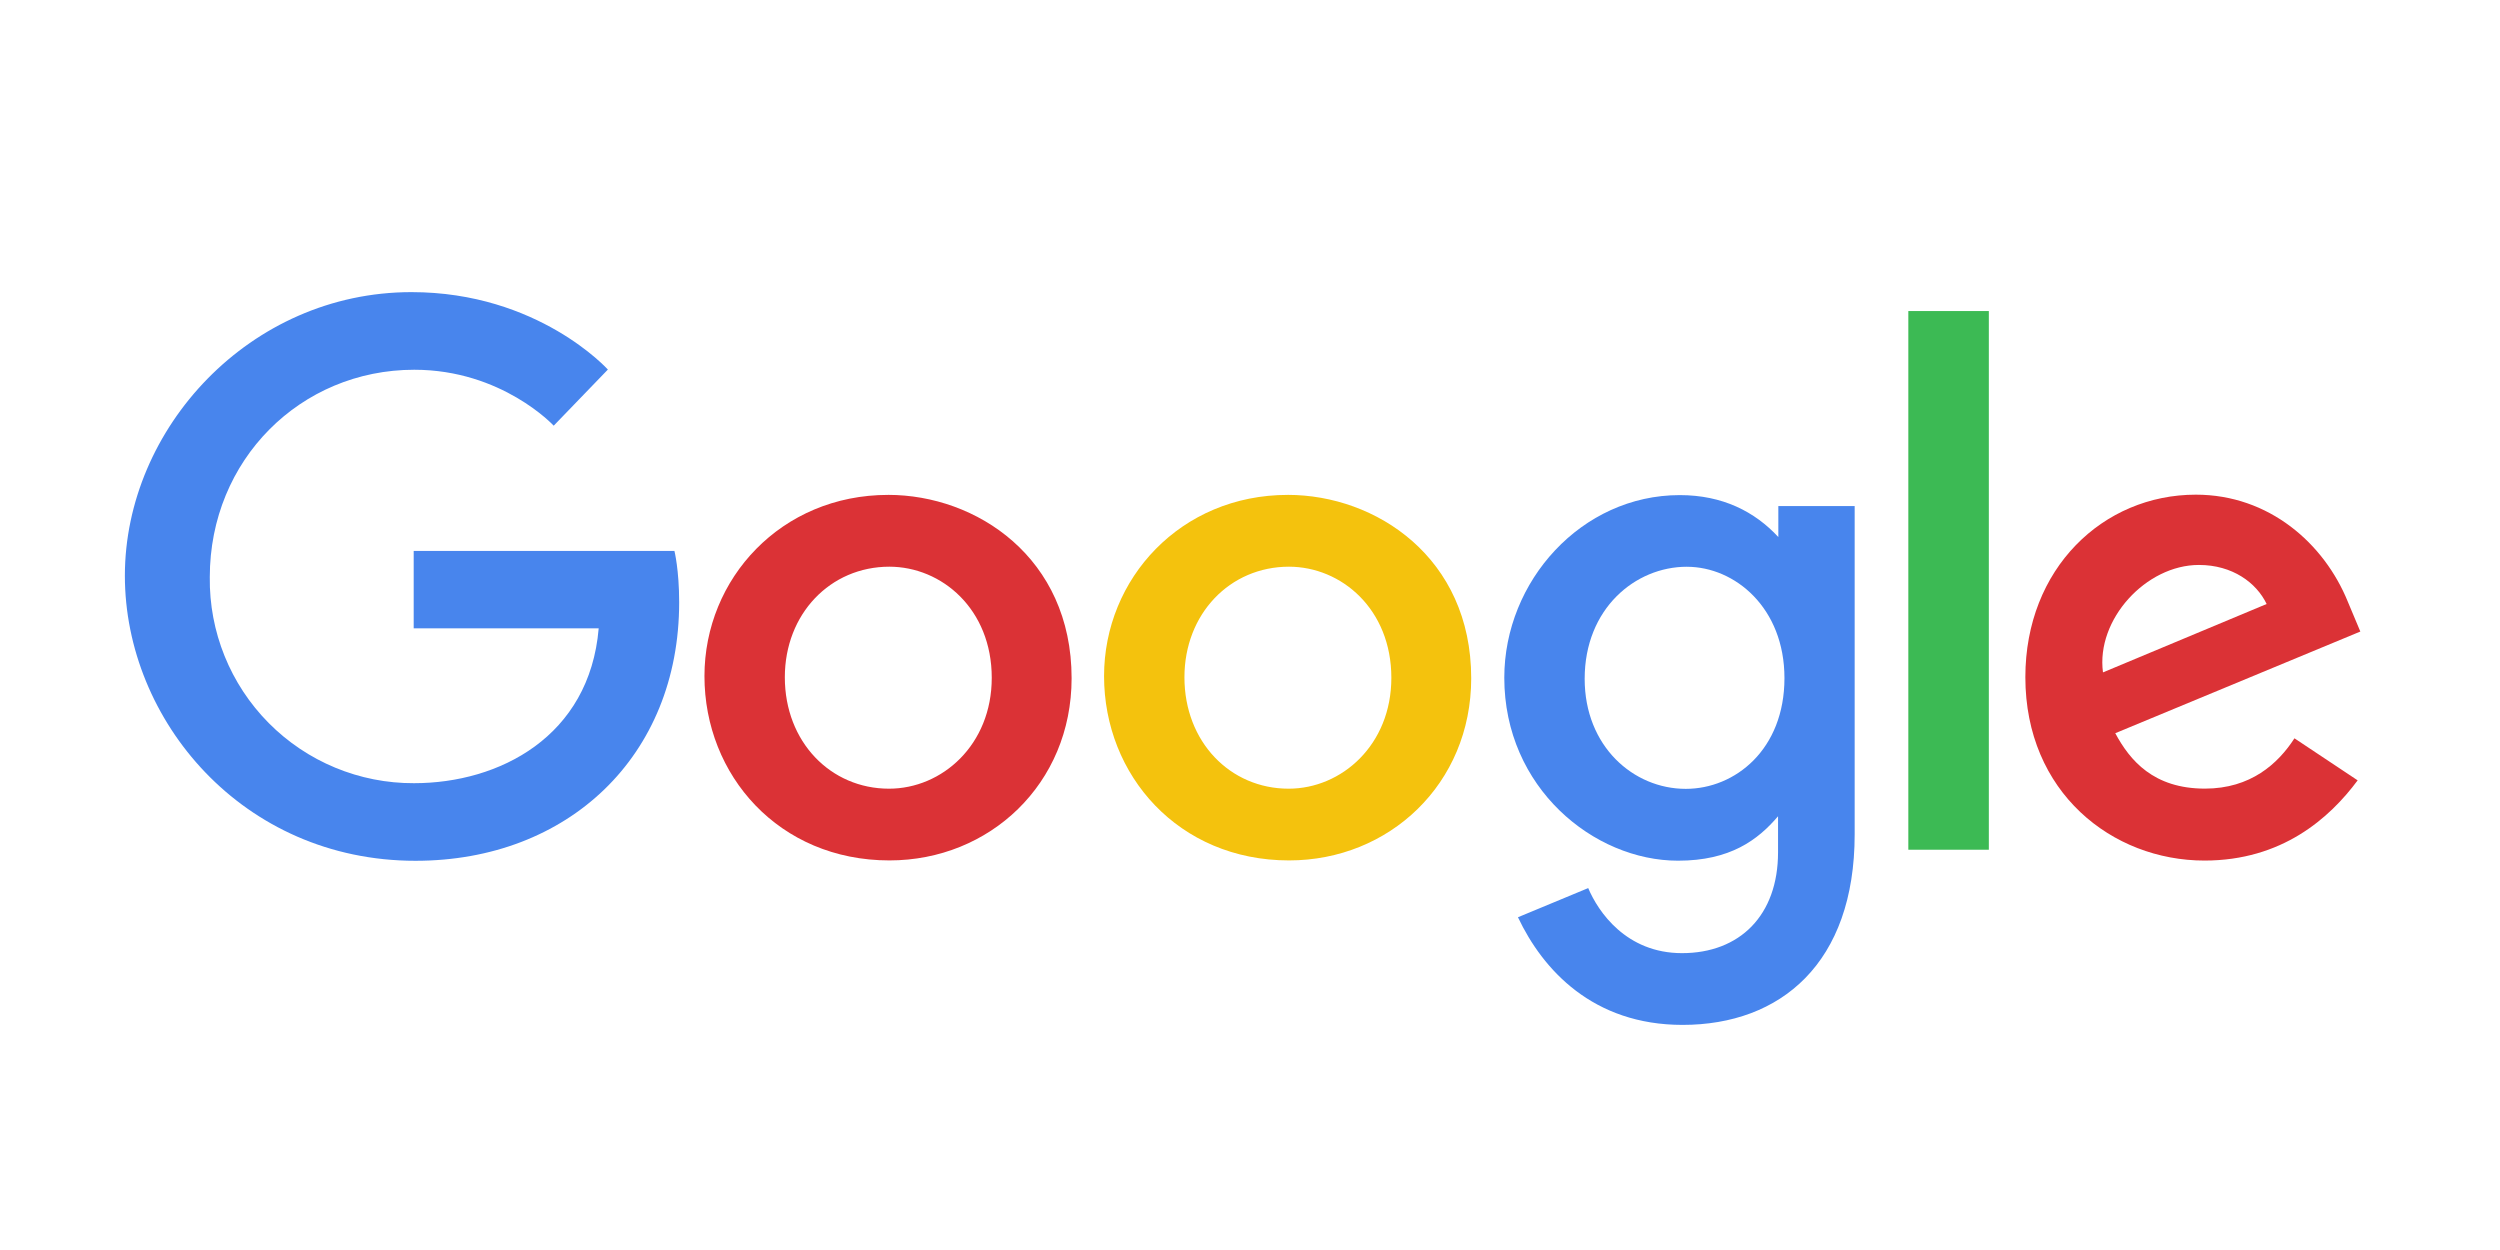
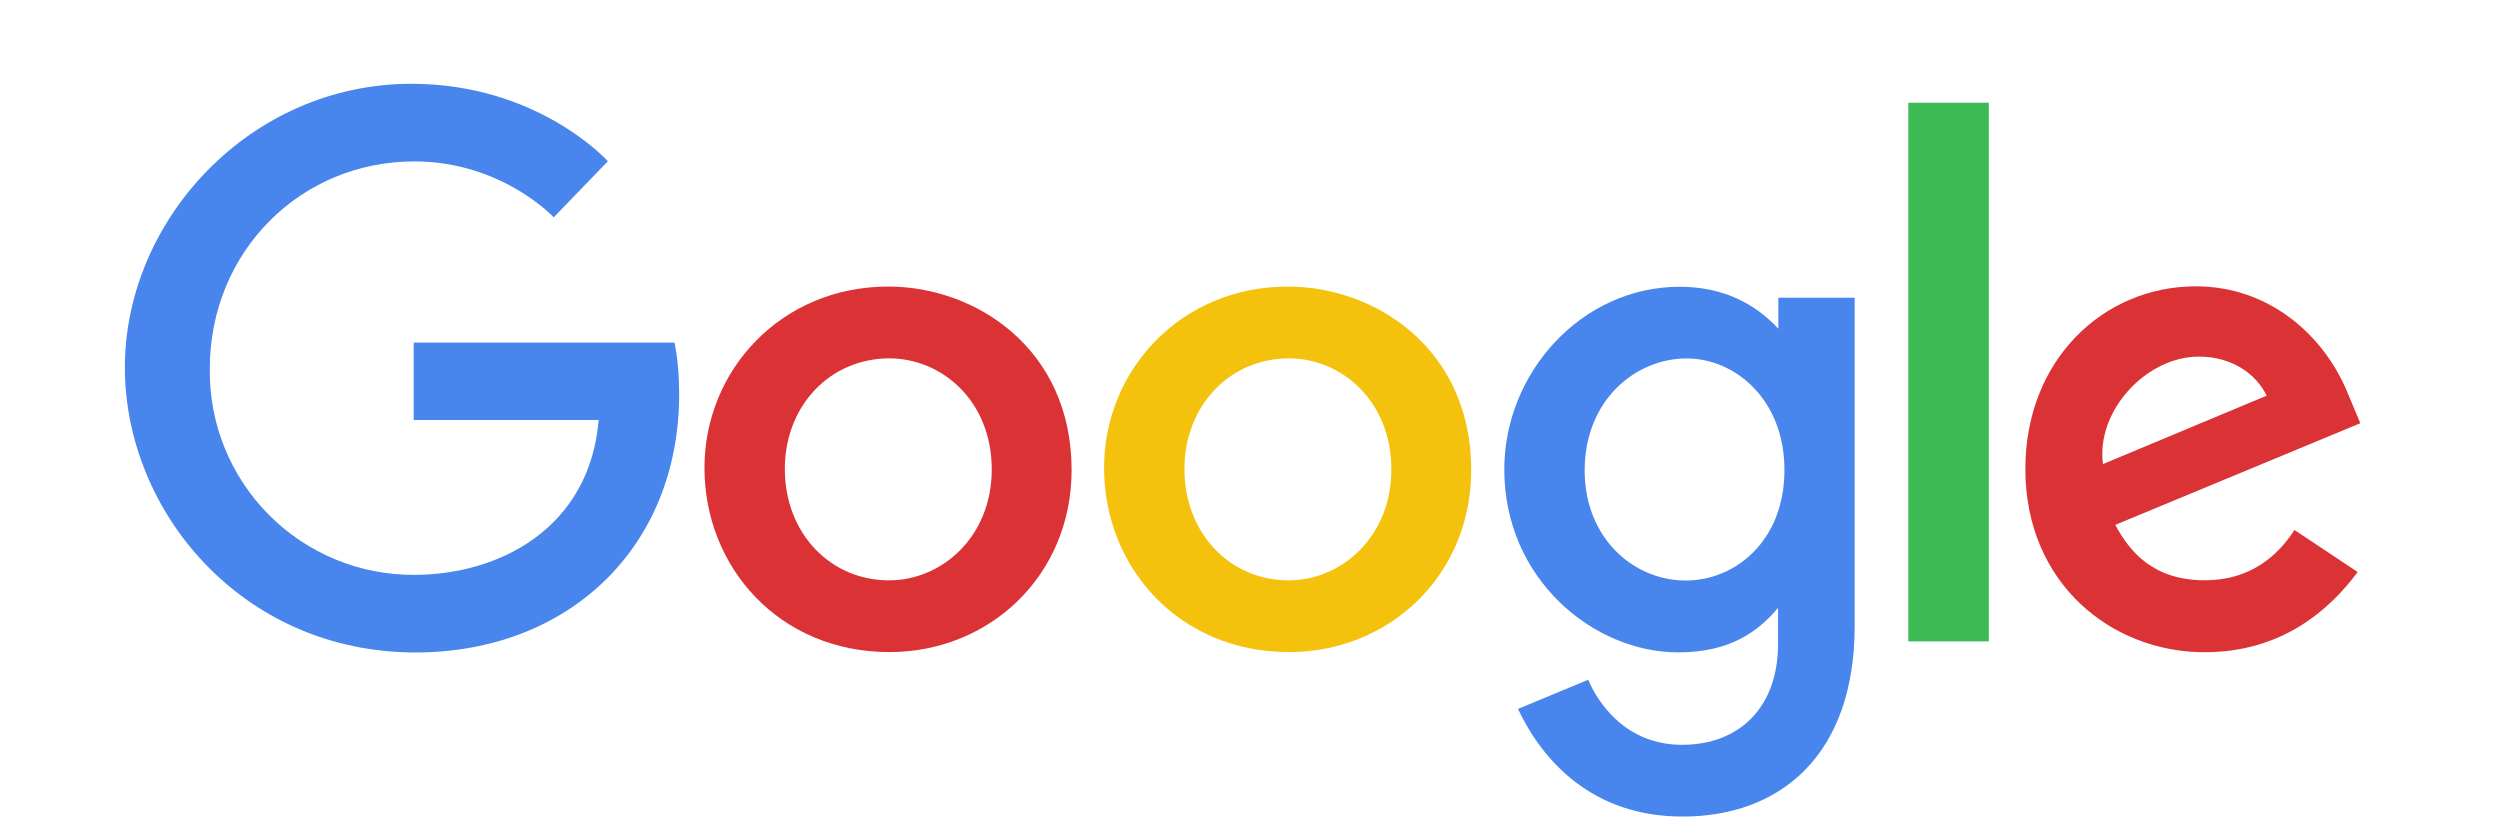
- <svg xmlns="http://www.w3.org/2000/svg" xmlns:xlink="http://www.w3.org/1999/xlink" height="60" width="120">
+ <svg xmlns="http://www.w3.org/2000/svg" xmlns:xlink="http://www.w3.org/1999/xlink" viewBox="0 10 120 40">
  <path d="M32.377 26.446h-12.52v3.715h8.88c-.44 5.2-4.773 7.432-8.865 7.432a9.76 9.76 0 0 1-9.802-9.891c0-5.624 4.354-9.954 9.814-9.954 4.212 0 6.694 2.685 6.694 2.685l2.6-2.694s-3.34-3.717-9.43-3.717c-7.755 0-13.754 6.545-13.754 13.614 0 6.927 5.643 13.682 13.95 13.682 7.307 0 12.656-5.006 12.656-12.408 0-1.562-.227-2.464-.227-2.464z" fill="#4885ed" />
  <use xlink:href="#A" fill="#db3236" />
  <use xlink:href="#A" x="19.181" fill="#f4c20d" />
  <path d="M80.628 23.765c-4.716 0-8.422 4.13-8.422 8.766 0 5.28 4.297 8.782 8.34 8.782 2.5 0 3.83-.993 4.8-2.132v1.73c0 3.027-1.838 4.84-4.612 4.84-2.68 0-4.024-1.993-4.5-3.123l-3.372 1.4c1.196 2.53 3.604 5.167 7.9 5.167 4.7 0 8.262-2.953 8.262-9.147V24.292H85.36v1.486c-1.13-1.22-2.678-2.013-4.73-2.013zm.34 3.44c2.312 0 4.686 1.974 4.686 5.345 0 3.427-2.37 5.315-4.737 5.315-2.514 0-4.853-2.04-4.853-5.283 0-3.368 2.43-5.378 4.904-5.378z" fill="#4885ed" />
  <path d="M105.4 23.744c-4.448 0-8.183 3.54-8.183 8.76 0 5.526 4.163 8.803 8.6 8.803 3.712 0 6-2.03 7.35-3.85l-3.033-2.018c-.787 1.22-2.103 2.415-4.298 2.415-2.466 0-3.6-1.35-4.303-2.66l11.763-4.88-.6-1.43c-1.136-2.8-3.787-5.14-7.295-5.14zm.153 3.374c1.603 0 2.756.852 3.246 1.874l-7.856 3.283c-.34-2.542 2.07-5.157 4.6-5.157z" fill="#db3236" />
  <path d="M91.6 40.787h3.864V14.93H91.6z" fill="#3cba54" />
  <defs>
    <path id="A" d="M42.634 23.755c-5.138 0-8.82 4.017-8.82 8.7 0 4.754 3.57 8.845 8.88 8.845 4.806 0 8.743-3.673 8.743-8.743 0-5.8-4.58-8.803-8.803-8.803zm.05 3.446c2.526 0 4.92 2.043 4.92 5.334 0 3.22-2.384 5.322-4.932 5.322-2.8 0-5-2.242-5-5.348 0-3.04 2.18-5.308 5.02-5.308z" />
  </defs>
</svg>
